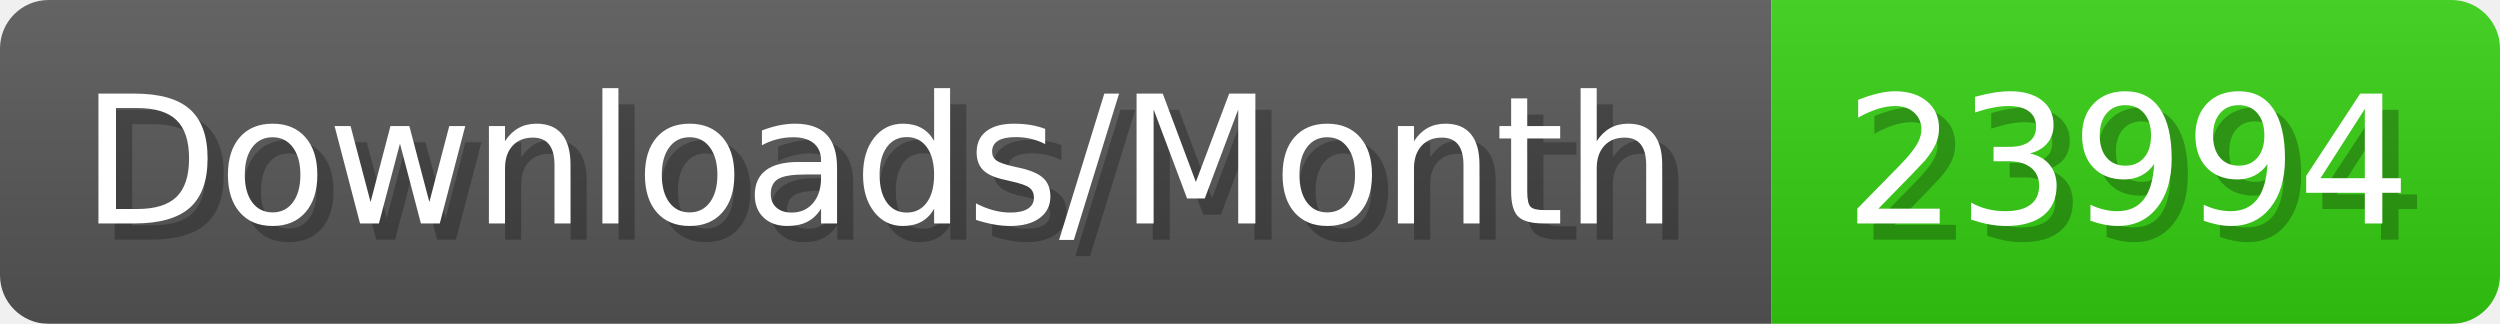
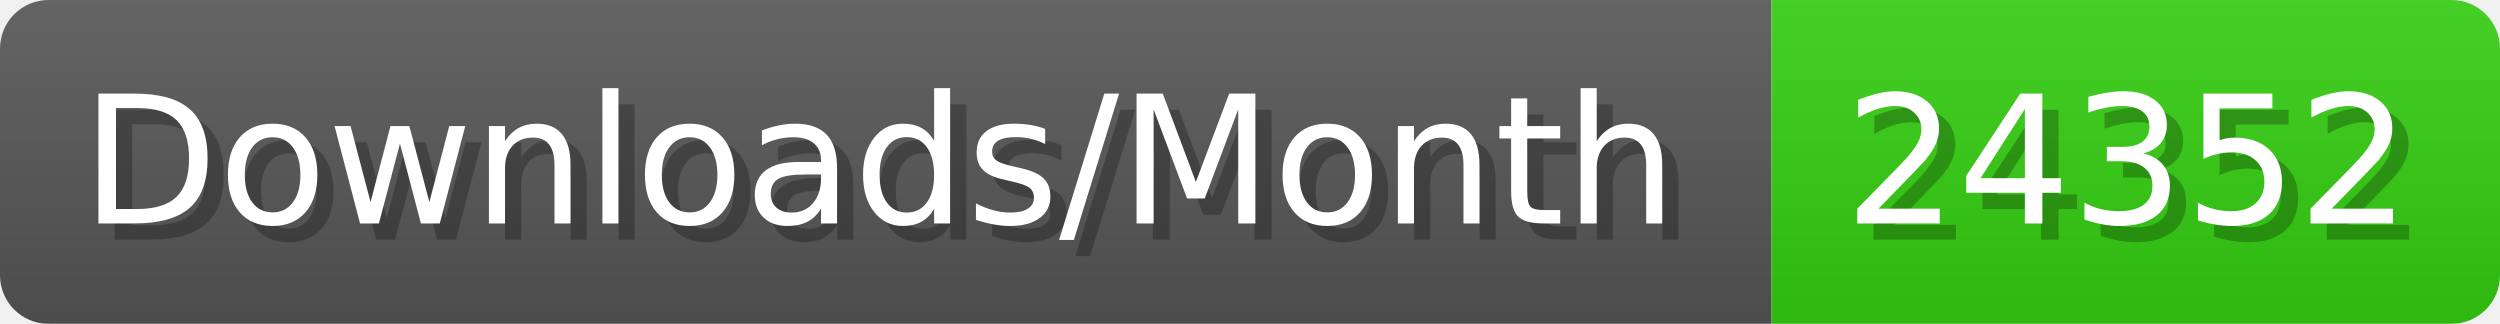
- <svg xmlns="http://www.w3.org/2000/svg" width="154.4" height="20" viewBox="0 0 1544 200" role="img" aria-label="Downloads/Month: 23994">
+ <svg xmlns="http://www.w3.org/2000/svg" width="154.4" height="20" viewBox="0 0 1544 200" role="img" aria-label="Downloads/Month: 24352">
  <linearGradient id="YlXUI" x2="0" y2="100%">
    <stop offset="0" stop-opacity=".1" stop-color="#EEE" />
    <stop offset="1" stop-opacity=".1" />
  </linearGradient>
  <mask id="JHhop">
    <rect width="1544" height="200" rx="30" fill="#FFF" />
  </mask>
  <g mask="url(#JHhop)">
    <rect width="1094" height="200" fill="#555" />
    <rect width="450" height="200" fill="#3C1" x="1094" />
    <rect width="1544" height="200" fill="url(#YlXUI)" />
  </g>
  <g aria-hidden="true" fill="#fff" text-anchor="start" font-family="Verdana,DejaVu Sans,sans-serif" font-size="110">
    <text x="60" y="148" textLength="994" fill="#000" opacity="0.25">Downloads/Month</text>
    <text x="50" y="138" textLength="994">Downloads/Month</text>
-     <text x="1149" y="148" textLength="350" fill="#000" opacity="0.25">23994</text>
-     <text x="1139" y="138" textLength="350">23994</text>
+     <text x="1149" y="148" textLength="350" fill="#000" opacity="0.25">24352</text>
+     <text x="1139" y="138" textLength="350">24352</text>
  </g>
</svg>
